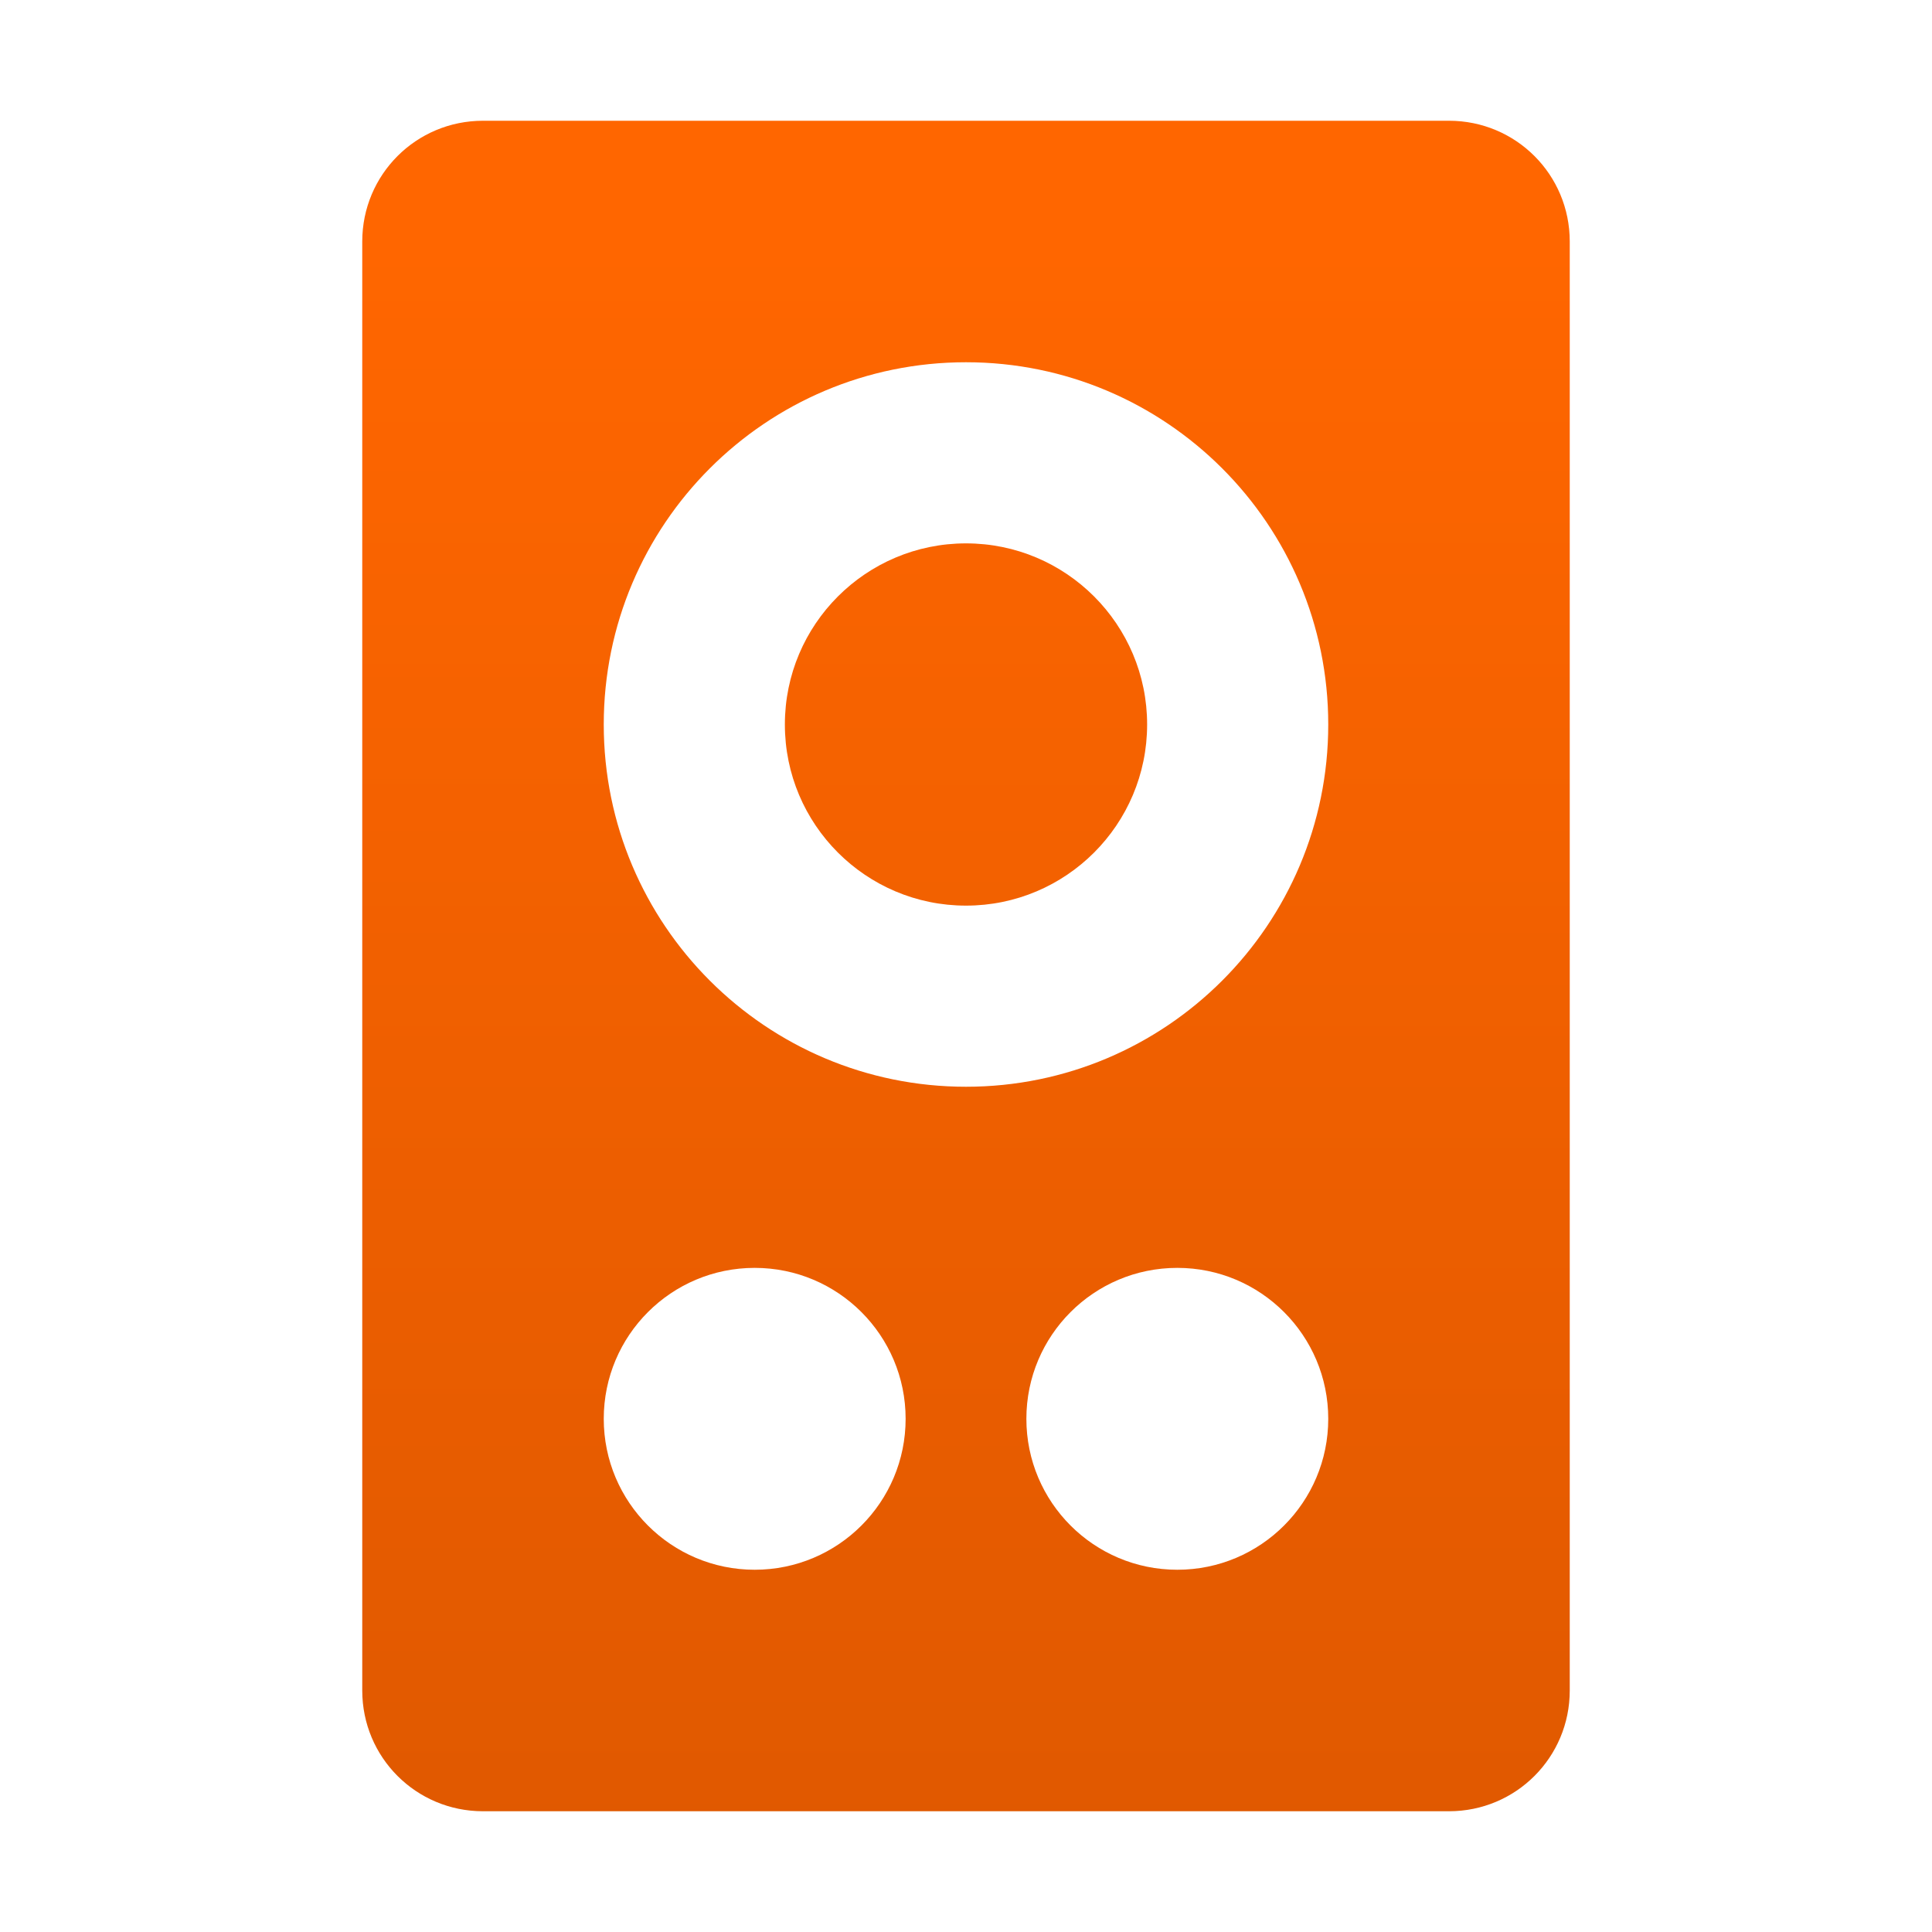
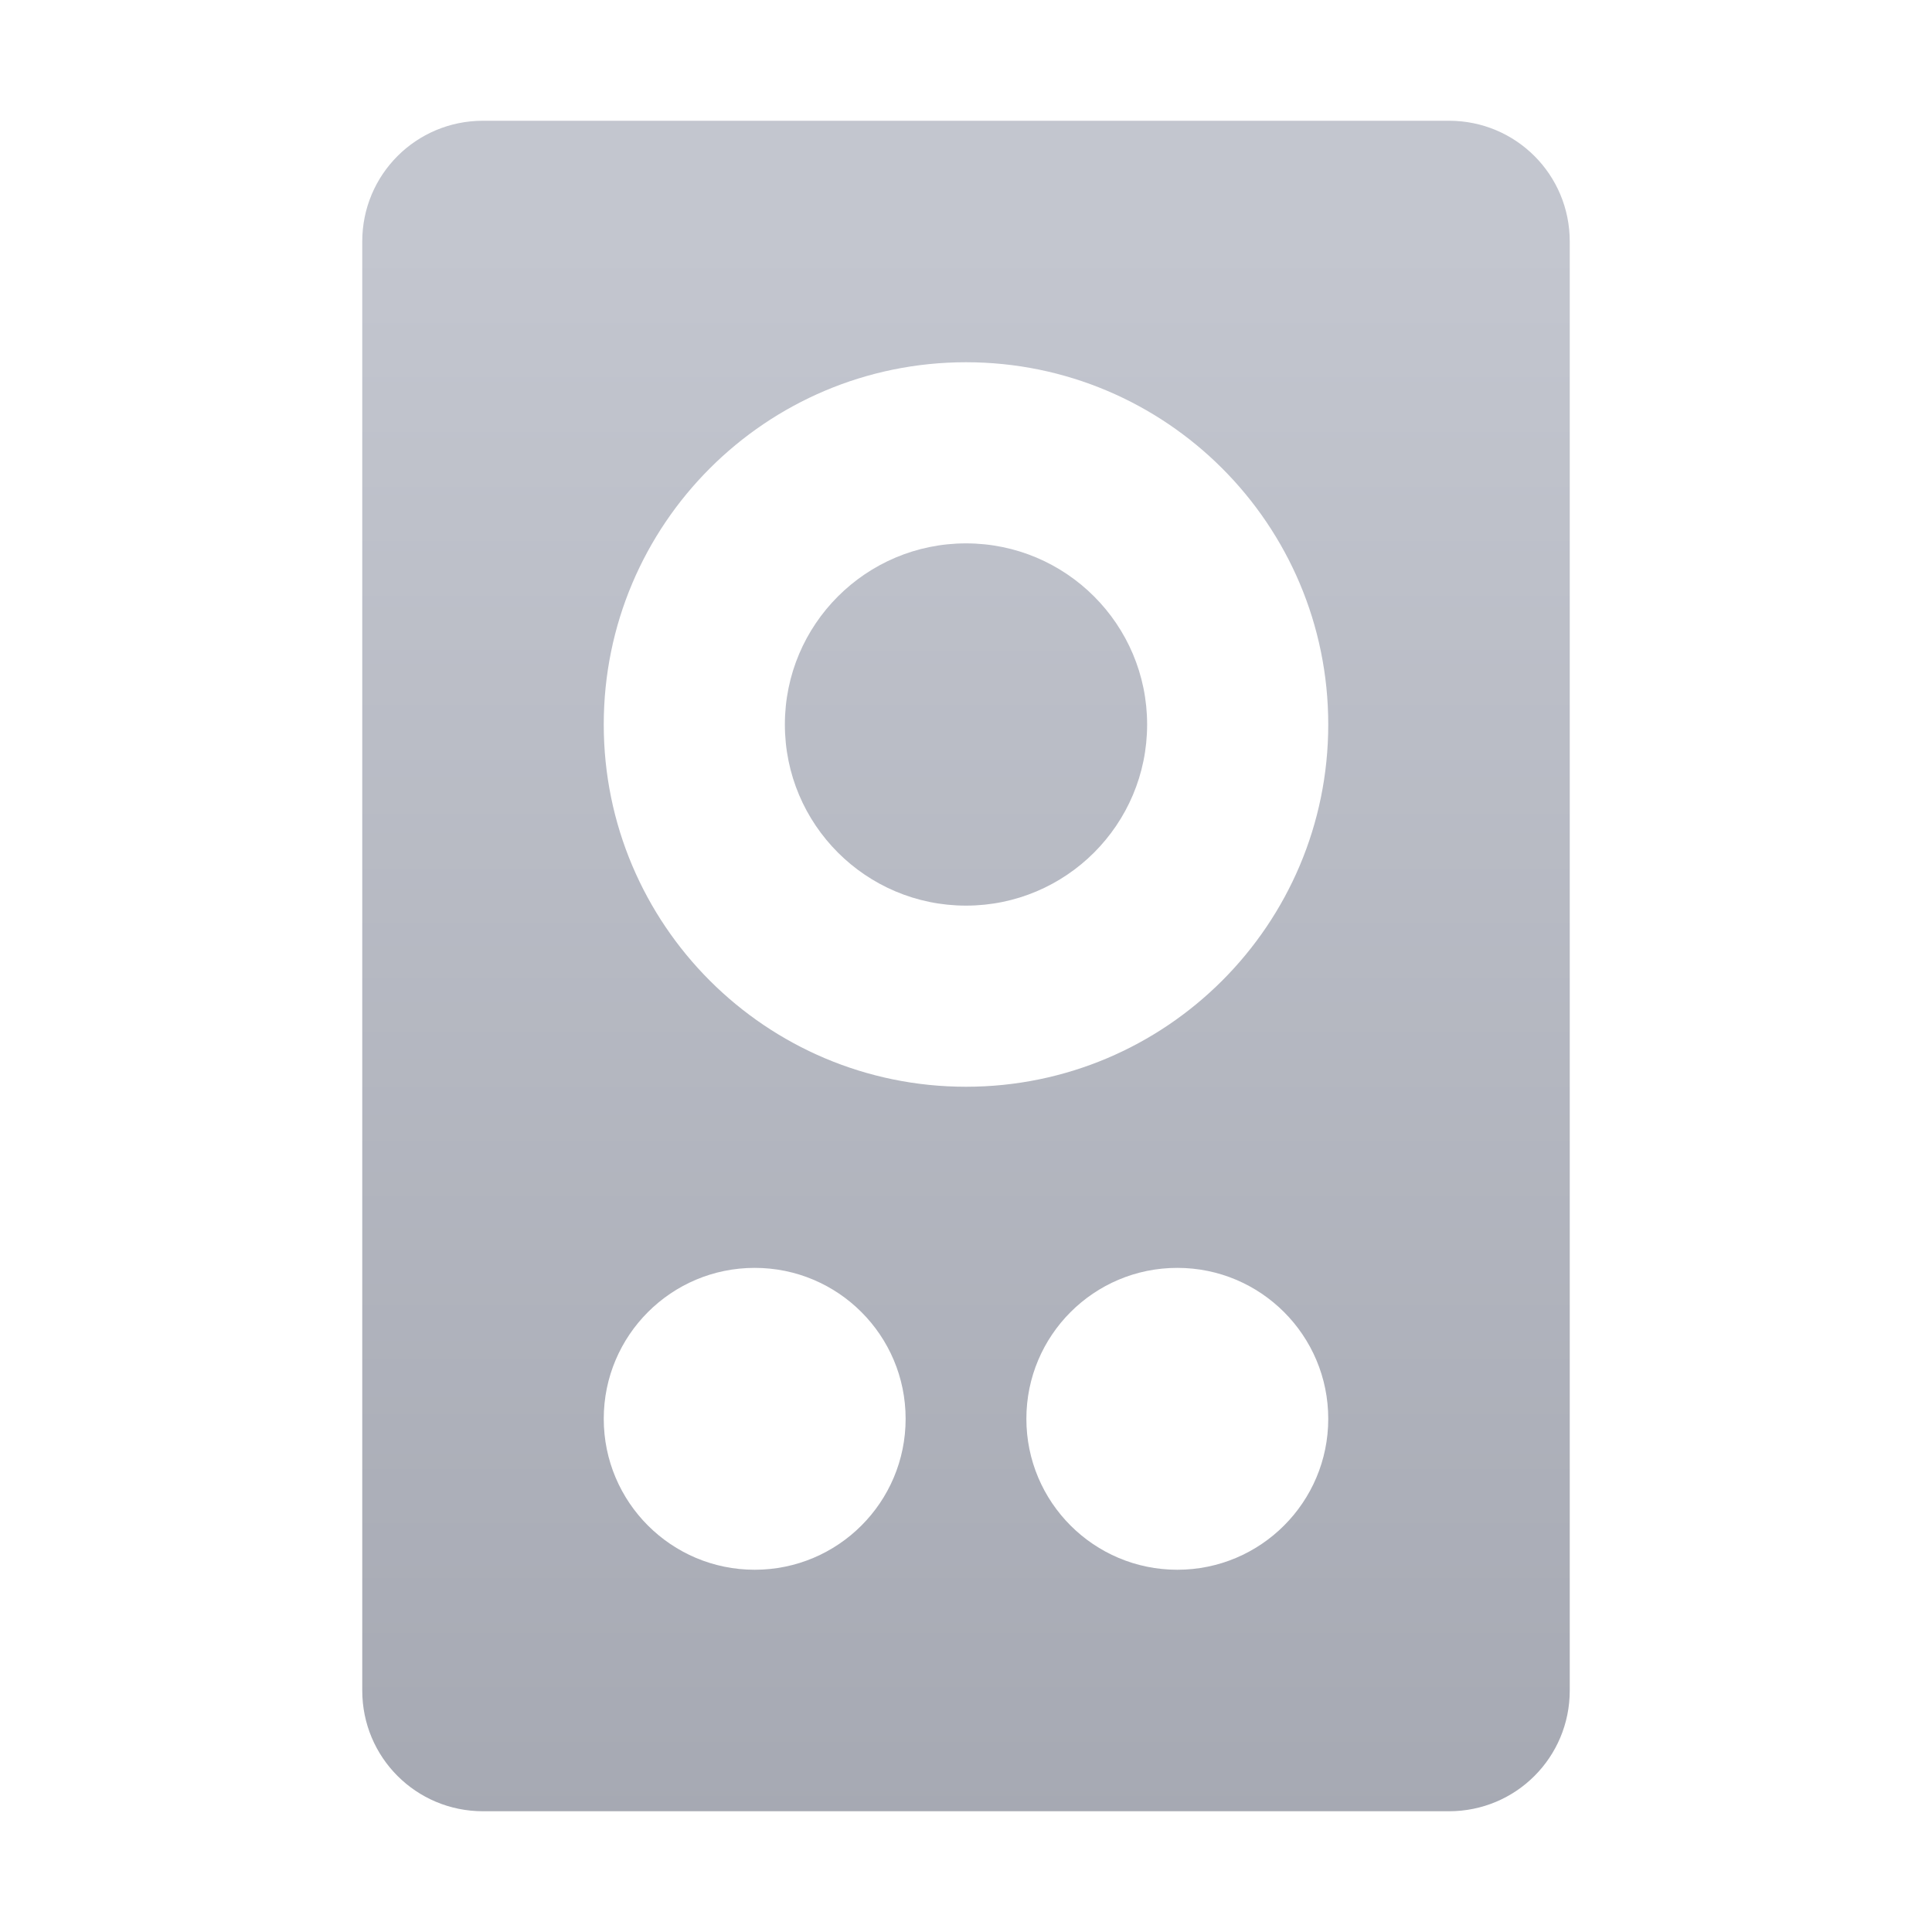
<svg xmlns="http://www.w3.org/2000/svg" xmlns:ns1="http://www.openswatchbook.org/uri/2009/osb" xmlns:xlink="http://www.w3.org/1999/xlink" version="1.1" width="32" height="32" id="svg2" style="display:inline">
  <defs id="defs28">
    <linearGradient id="linearGradient5515" ns1:paint="solid">
      <stop style="stop-color:#000000;stop-opacity:1;" offset="0" id="stop5517" />
    </linearGradient>
    <linearGradient id="linearGradient4942">
-       <stop style="stop-color:#ff6600;stop-opacity:1;" offset="0" id="stop4944" />
-       <stop style="stop-color:#de5800;stop-opacity:1;" offset="1" id="stop4946" />
+       <stop style="stop-color:#c3c6cf;stop-opacity:1;" offset="0" id="stop4944" />
+       <stop style="stop-color:#a4a7b1;stop-opacity:1;" offset="1" id="stop4946" />
    </linearGradient>
    <linearGradient id="linearGradient5695-6">
      <stop style="stop-color:#3c3c3c;stop-opacity:1;" offset="0" id="stop5697-6" />
      <stop style="stop-color:#000000;stop-opacity:1;" offset="1" id="stop5699-7" />
    </linearGradient>
    <linearGradient id="linearGradient5695-4">
      <stop style="stop-color:#646464;stop-opacity:1;" offset="0" id="stop5697-7" />
      <stop style="stop-color:#000000;stop-opacity:1;" offset="1" id="stop5699-6" />
    </linearGradient>
    <linearGradient id="linearGradient4942-73">
-       <stop style="stop-color:#ff6600;stop-opacity:1;" offset="0" id="stop4944-6" />
-       <stop style="stop-color:#de5800;stop-opacity:1;" offset="1" id="stop4946-6" />
+       <stop style="stop-color:#c3c6cf;stop-opacity:1;" offset="0" id="stop4944-6" />
+       <stop style="stop-color:#a4a7b1;stop-opacity:1;" offset="1" id="stop4946-6" />
    </linearGradient>
    <linearGradient id="linearGradient4942-5">
-       <stop style="stop-color:#ff6600;stop-opacity:1;" offset="0" id="stop4944-9" />
-       <stop style="stop-color:#de5800;stop-opacity:1;" offset="1" id="stop4946-5" />
+       <stop style="stop-color:#c3c6cf;stop-opacity:1;" offset="0" id="stop4944-9" />
+       <stop style="stop-color:#a4a7b1;stop-opacity:1;" offset="1" id="stop4946-5" />
    </linearGradient>
    <linearGradient xlink:href="#linearGradient4942" id="linearGradient3356" gradientUnits="userSpaceOnUse" gradientTransform="matrix(2.022542,0,0,1.75,24.09017,56.25)" x1="-4" y1="-29.857" x2="-4" y2="-13.857" />
    <linearGradient xlink:href="#linearGradient4942" id="linearGradient3354" gradientUnits="userSpaceOnUse" gradientTransform="matrix(2.022542,0,0,1.75,10.09017,26.25)" x1="-34.16" y1="-32.905" x2="-34.16" y2="-6.238" />
  </defs>
  <g style="display:inline" id="ic_library_crates">
    <g style="display:inline" id="ic_library_rhythmbox">
      <path id="rect8124" d="M 8,2 C 6.892,2 6,2.892 6,4 v 24 c 0,1.108 0.892,2 2,2 h 16 c 1.108,0 2,-0.892 2,-2 V 4 C 26,2.892 25.108,2 24,2 Z m 8,4 c 3.314,0 6,2.686 6,6 0,3.314 -2.686,6 -6,6 -3.314,0 -6,-2.686 -6,-6 0,-3.314 2.686,-6 6,-6 z M 12.5,21 C 13.881,21 15,22.119 15,23.5 15,24.881 13.881,26 12.5,26 11.119,26 10,24.881 10,23.5 10,22.119 11.119,21 12.5,21 Z m 7,0 C 20.881,21 22,22.119 22,23.5 22,24.881 20.881,26 19.5,26 18.119,26 17,24.881 17,23.5 17,22.119 18.119,21 19.5,21 Z" style="color:#000000;display:inline;overflow:visible;visibility:visible;fill:url(#linearGradient3356);fill-opacity:1;fill-rule:nonzero;stroke:none;stroke-width:2;marker:none;enable-background:accumulate" />
      <circle transform="matrix(0.6,0,0,0.6,51.4,22.8)" id="path8146" style="color:#000000;display:inline;overflow:visible;visibility:visible;fill:url(#linearGradient3354);fill-opacity:1;fill-rule:nonzero;stroke:none;stroke-width:4;marker:none;enable-background:accumulate" cx="-59" cy="-18" r="5" />
    </g>
  </g>
</svg>
